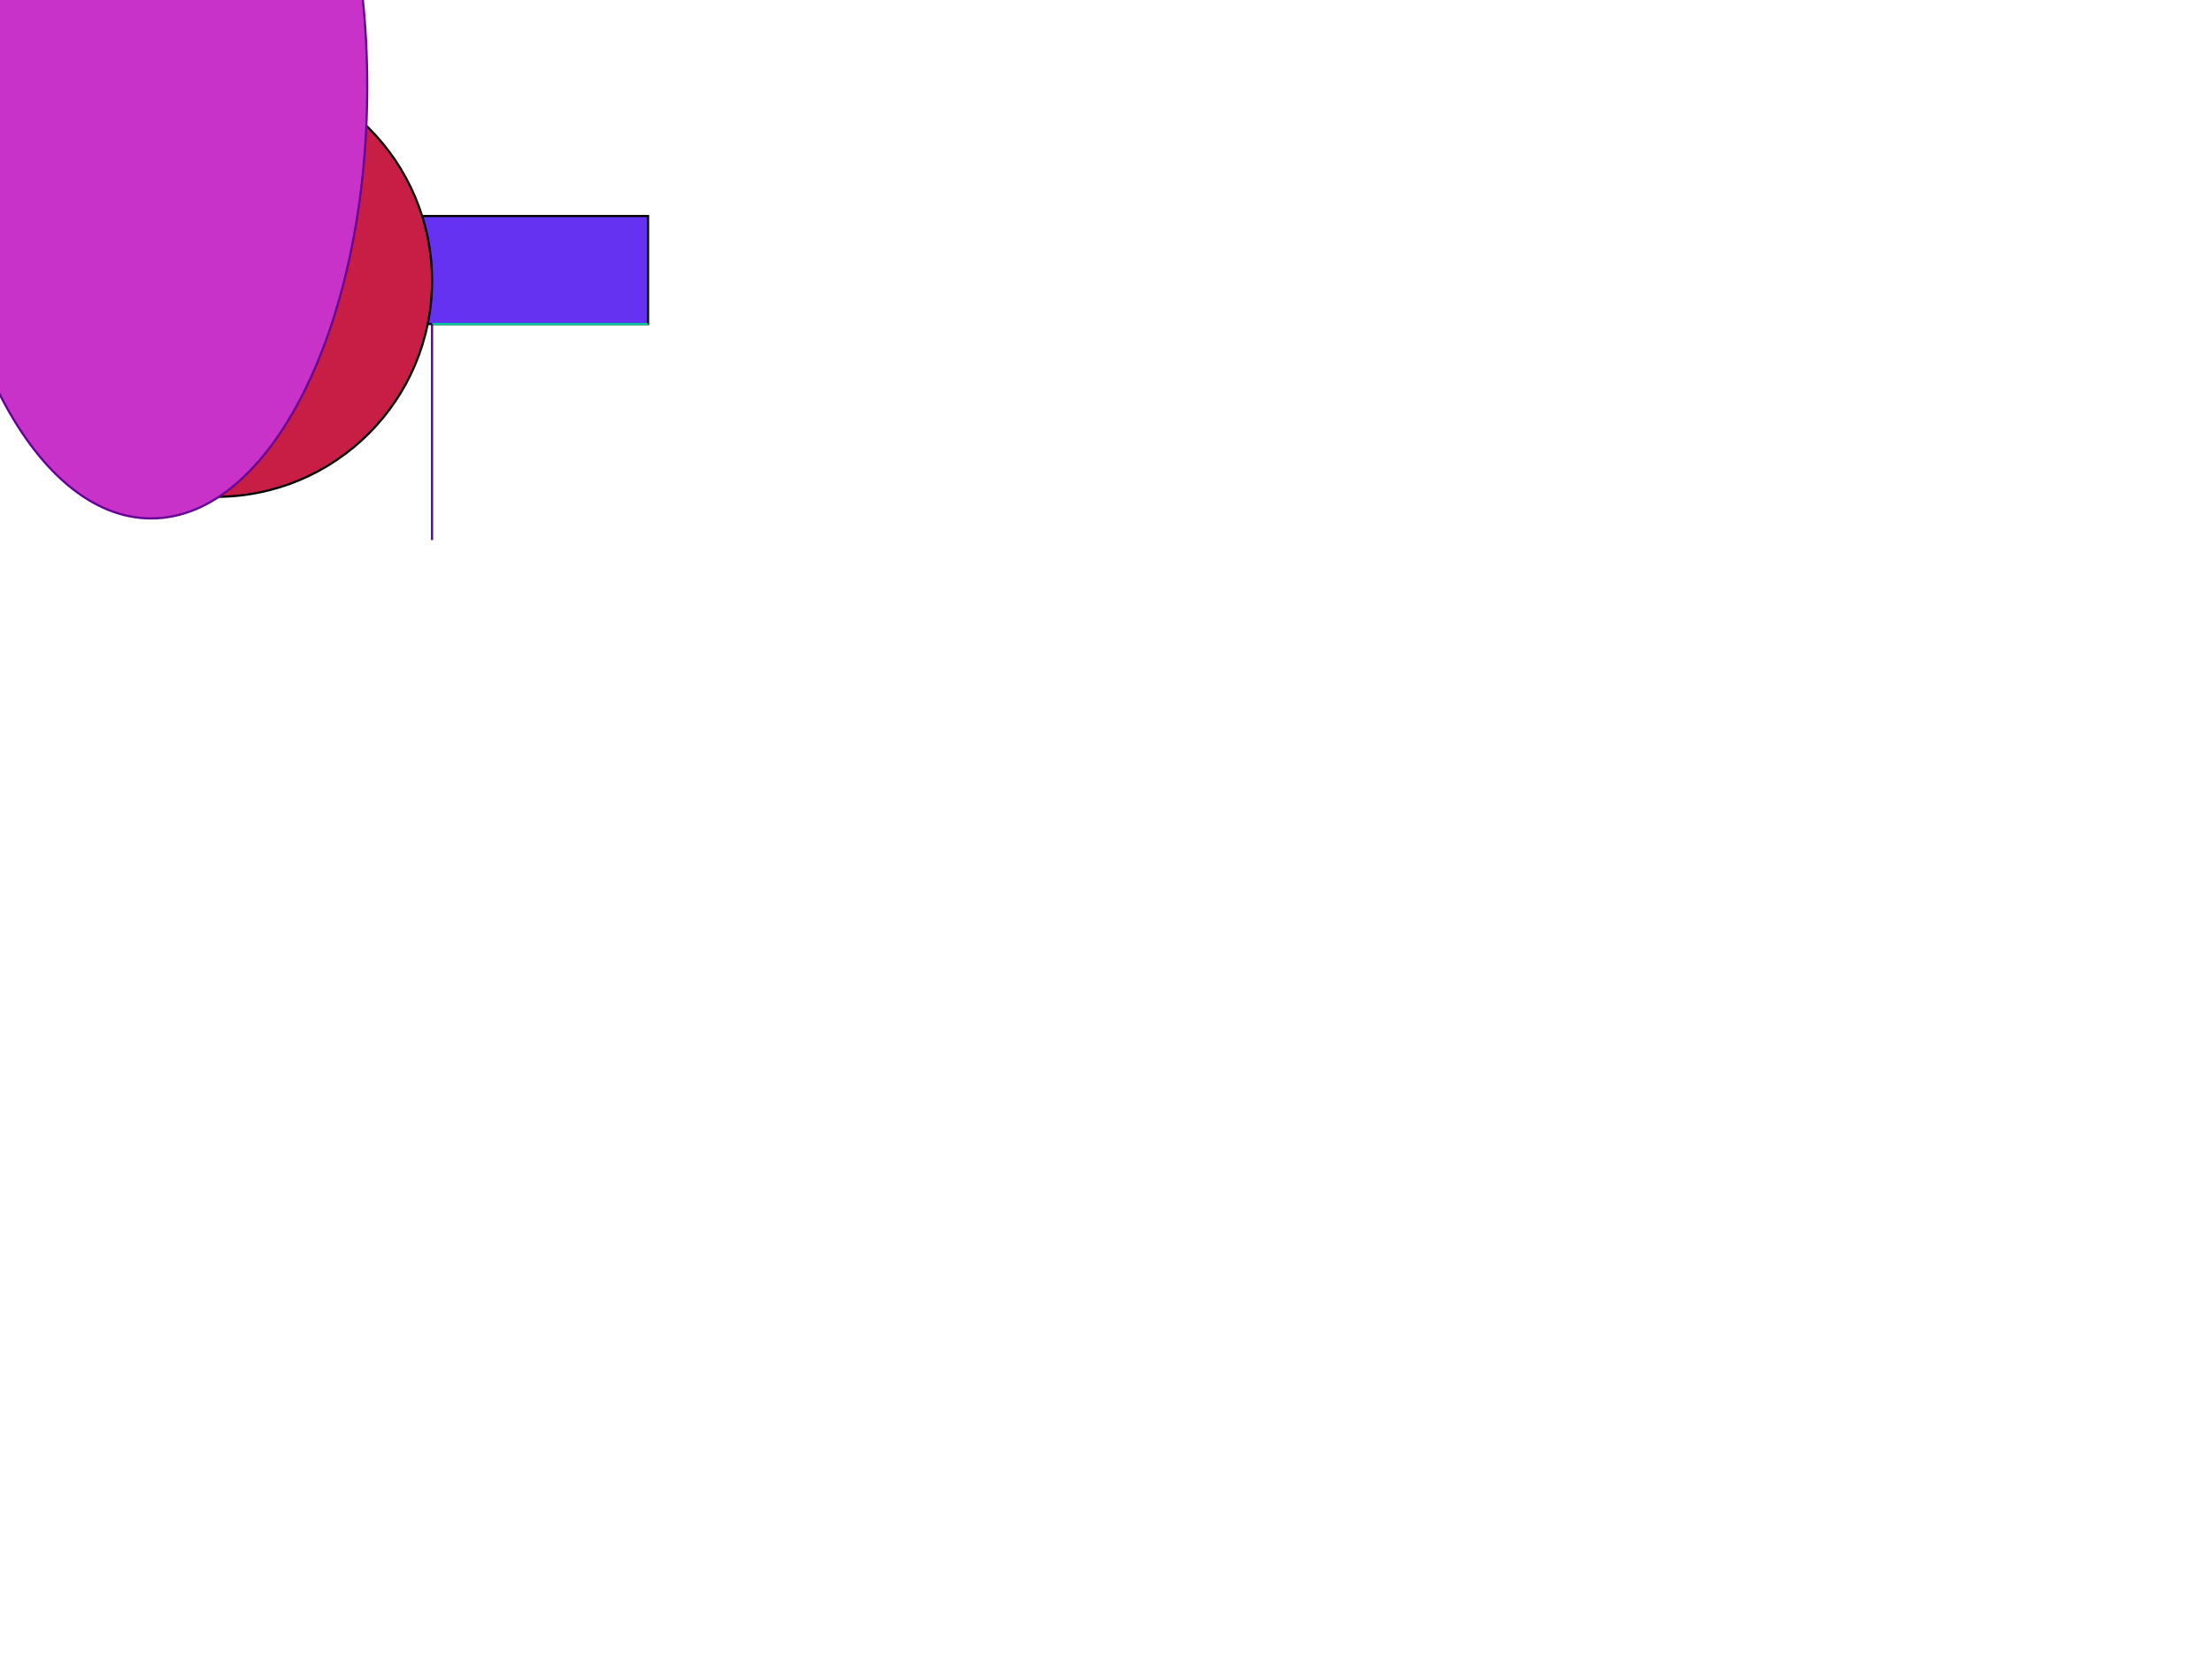
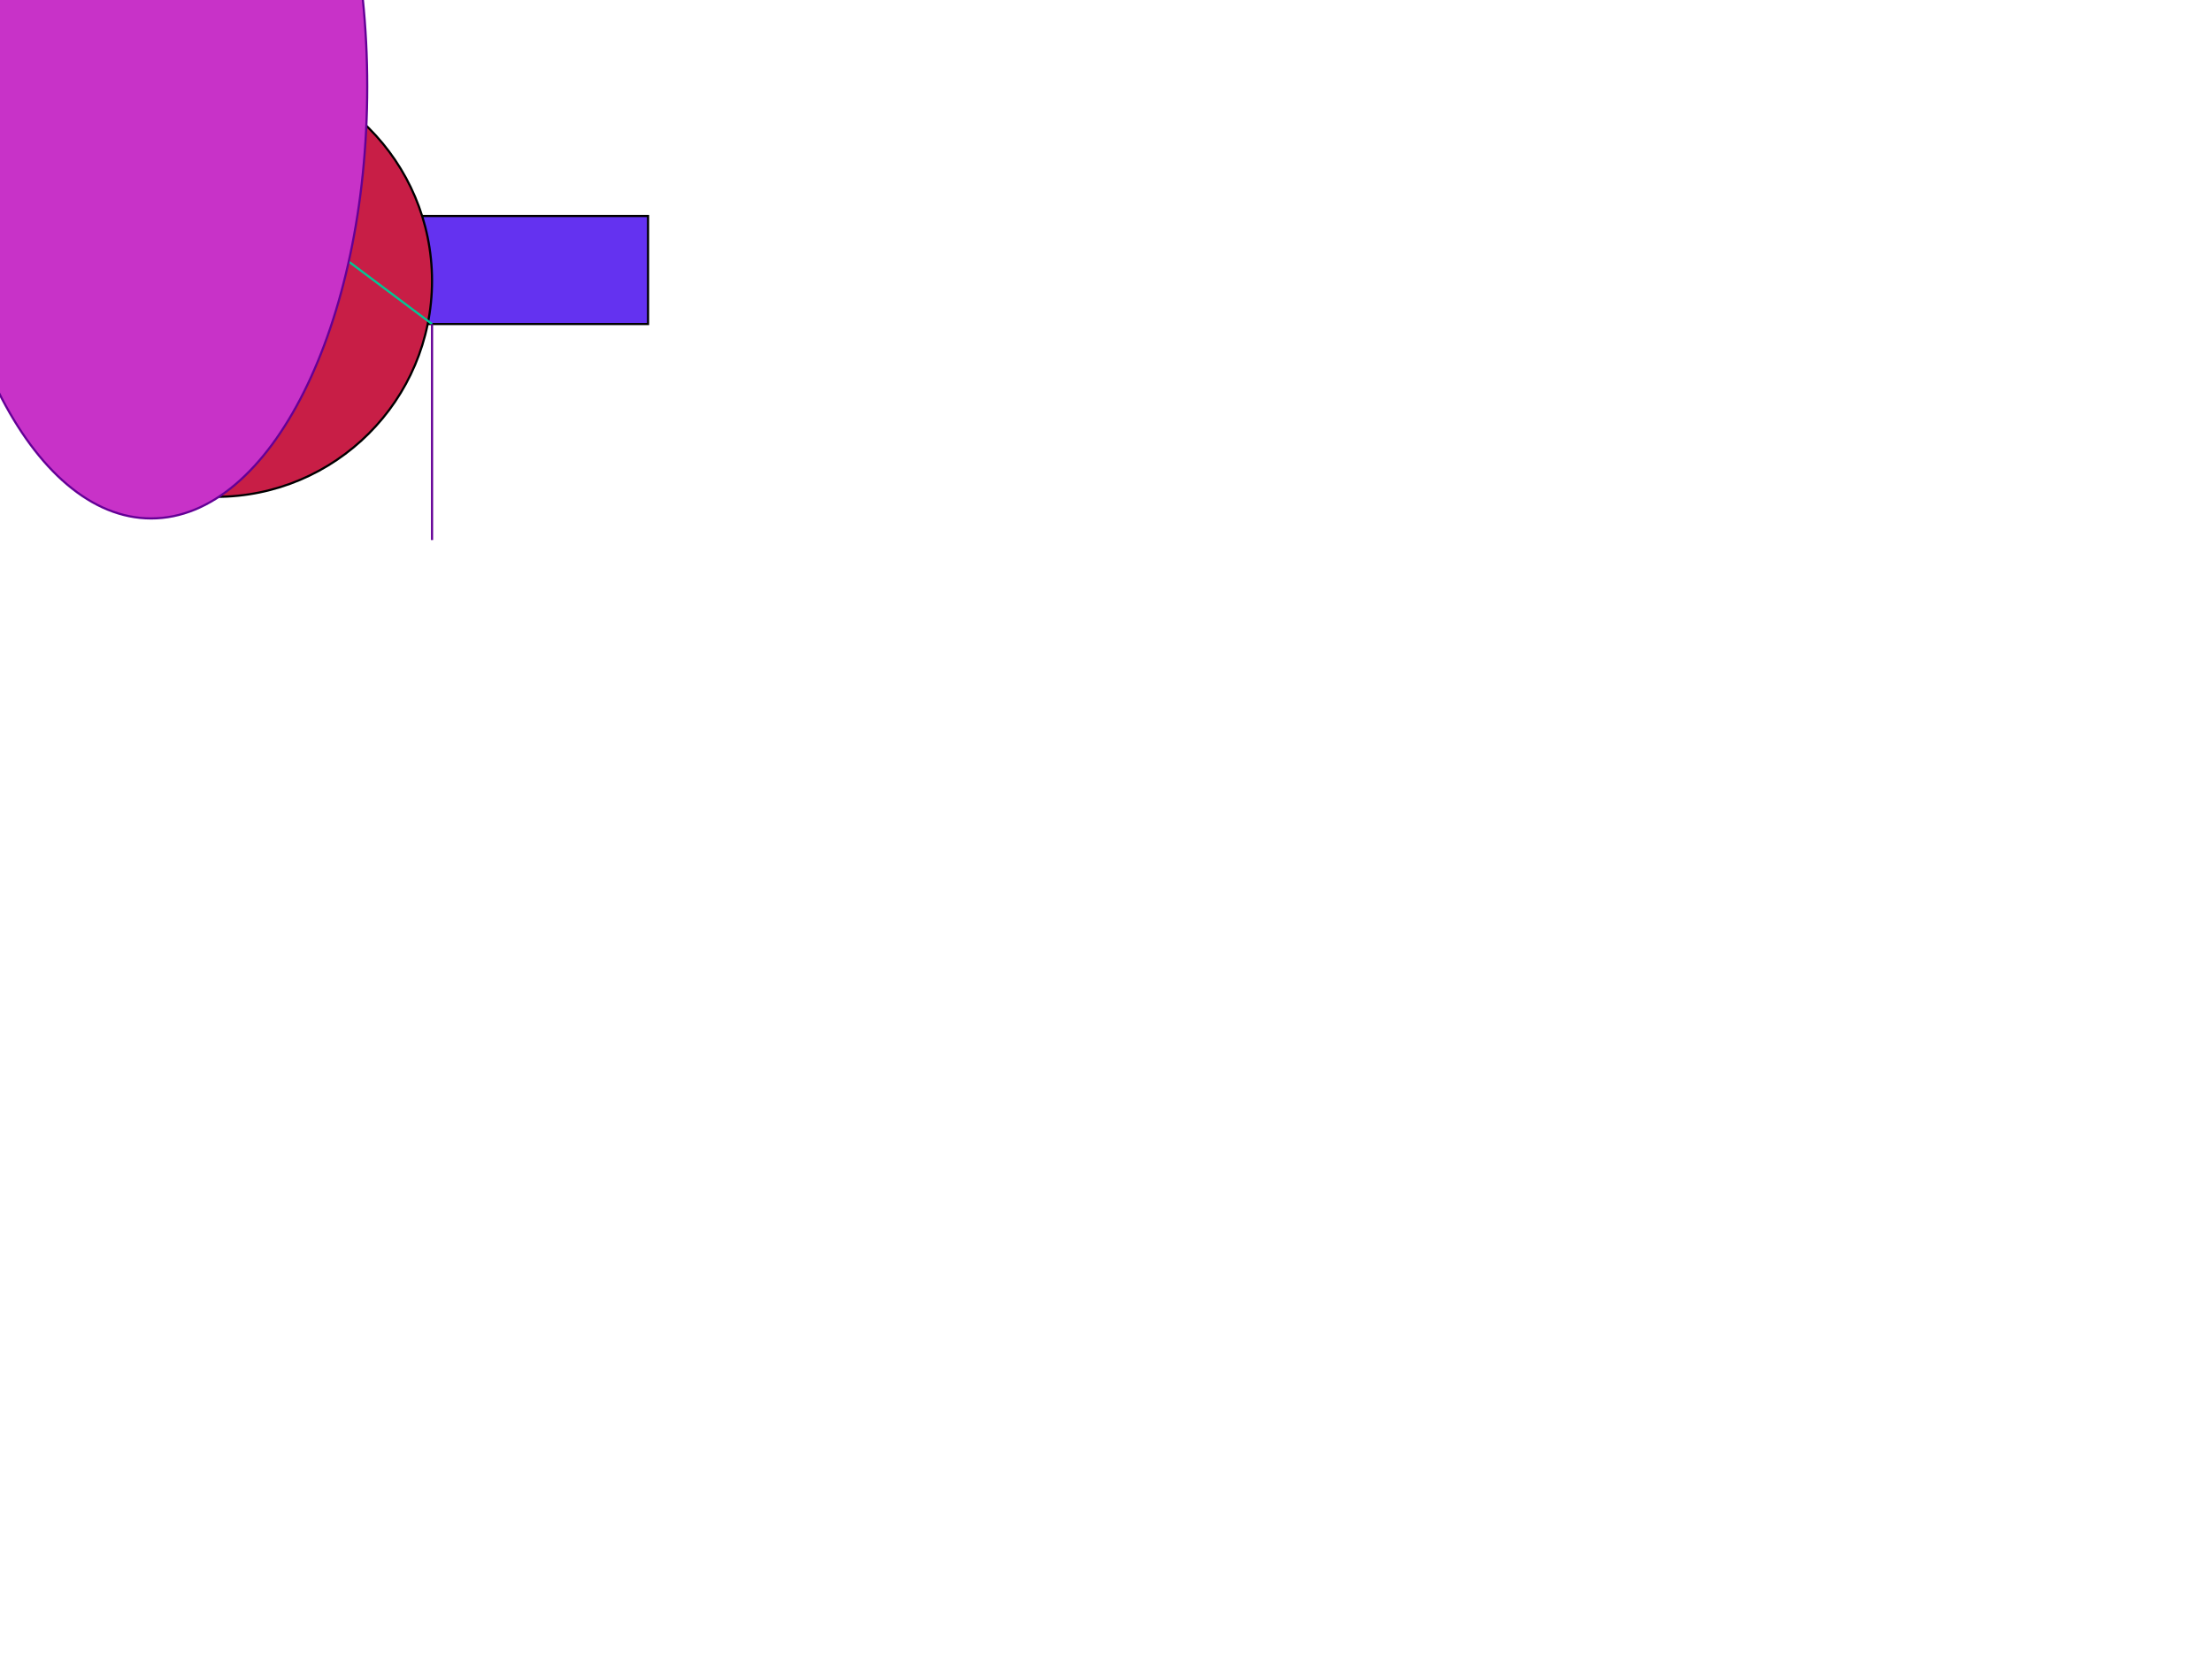
<svg xmlns="http://www.w3.org/2000/svg" version="1.1" width="1024" height="768">
  <polygon points="20,100 300,100 300,150 20,150" stroke="rgb(0,0,0)" stroke-width="1" fill="rgb(100,50,240)" />
  <circle cx="100" cy="130" r="100" stroke="rgb(0,0,0)" stroke-width="1" fill="rgb(200,30,70)" />
-   <line x1="300" y1="150" x2="200" y2="150" stroke="rgb(0,200,150)" stroke-width="1" />
+   <line x1="0" y1="0" x2="200" y2="150" stroke="rgb(0,200,150)" stroke-width="1" />
  <line x1="200" y1="150" x2="200" y2="250" stroke="rgb(100,0,150)" stroke-width="1" />
  <ellipse cx="70" cy="40" rx="100" ry="200" stroke="rgb(100,0,150)" stroke-width="1" fill="rgb(200,50,200)" />
</svg>
